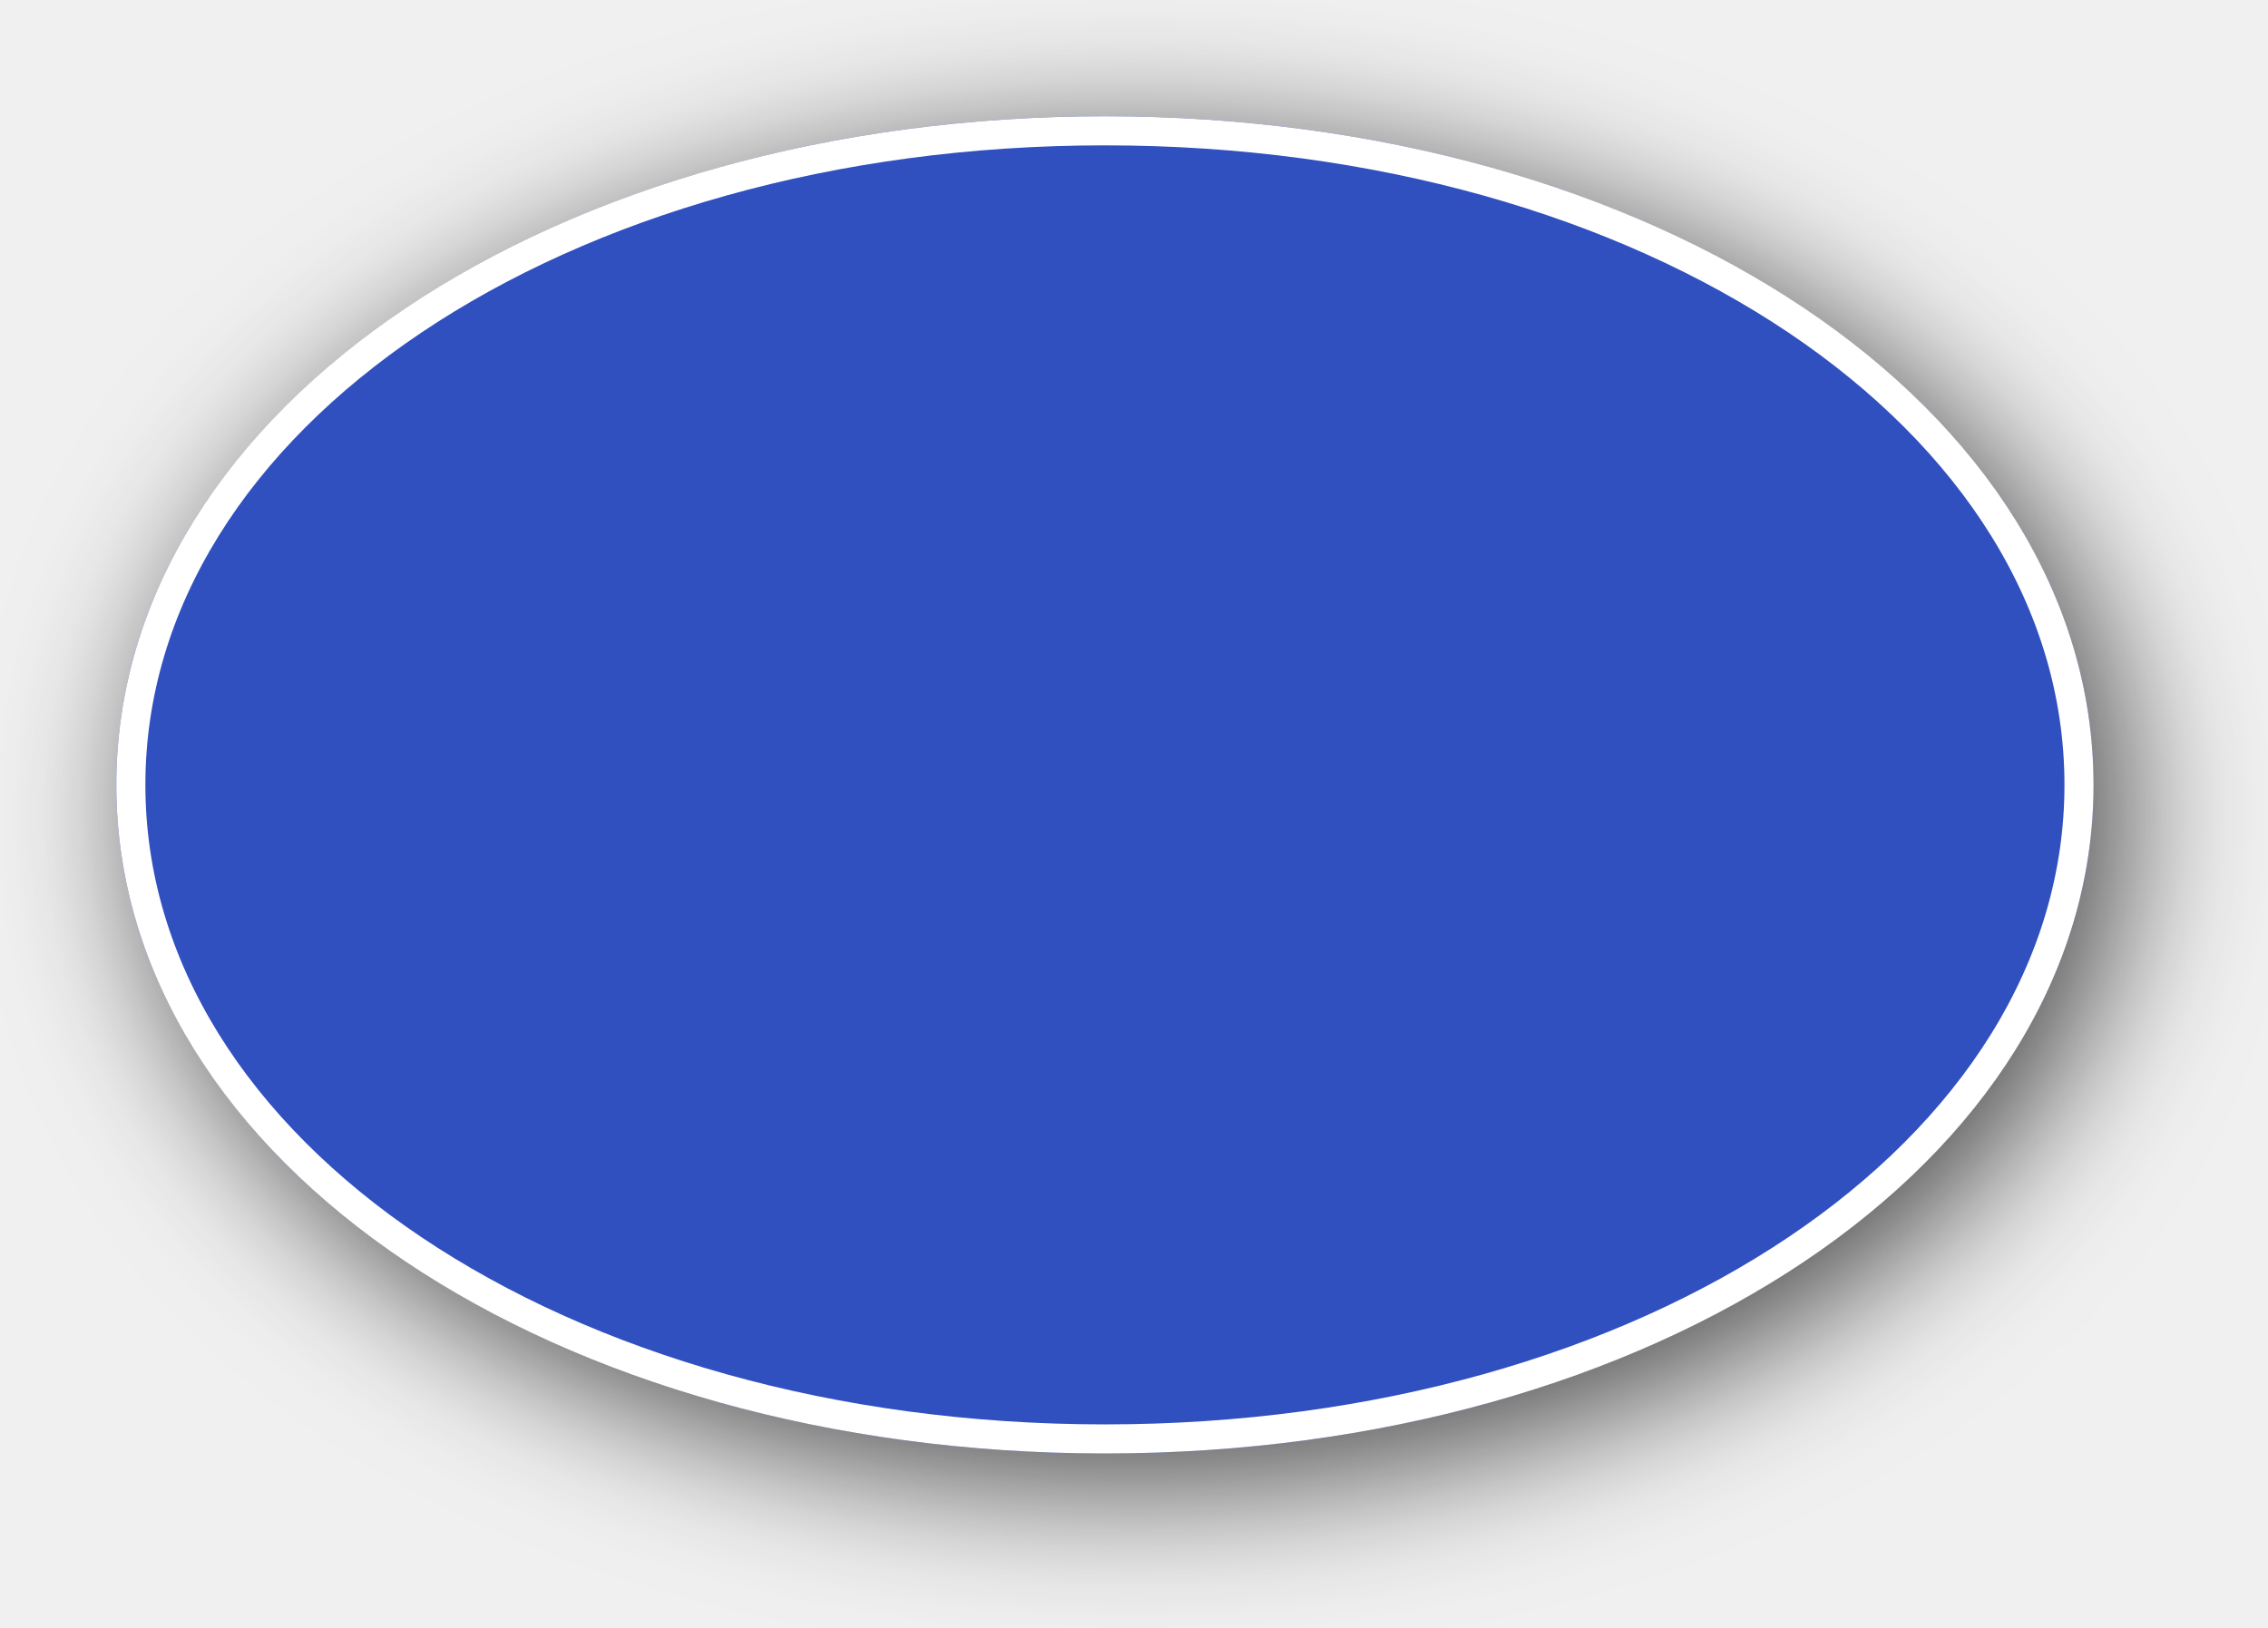
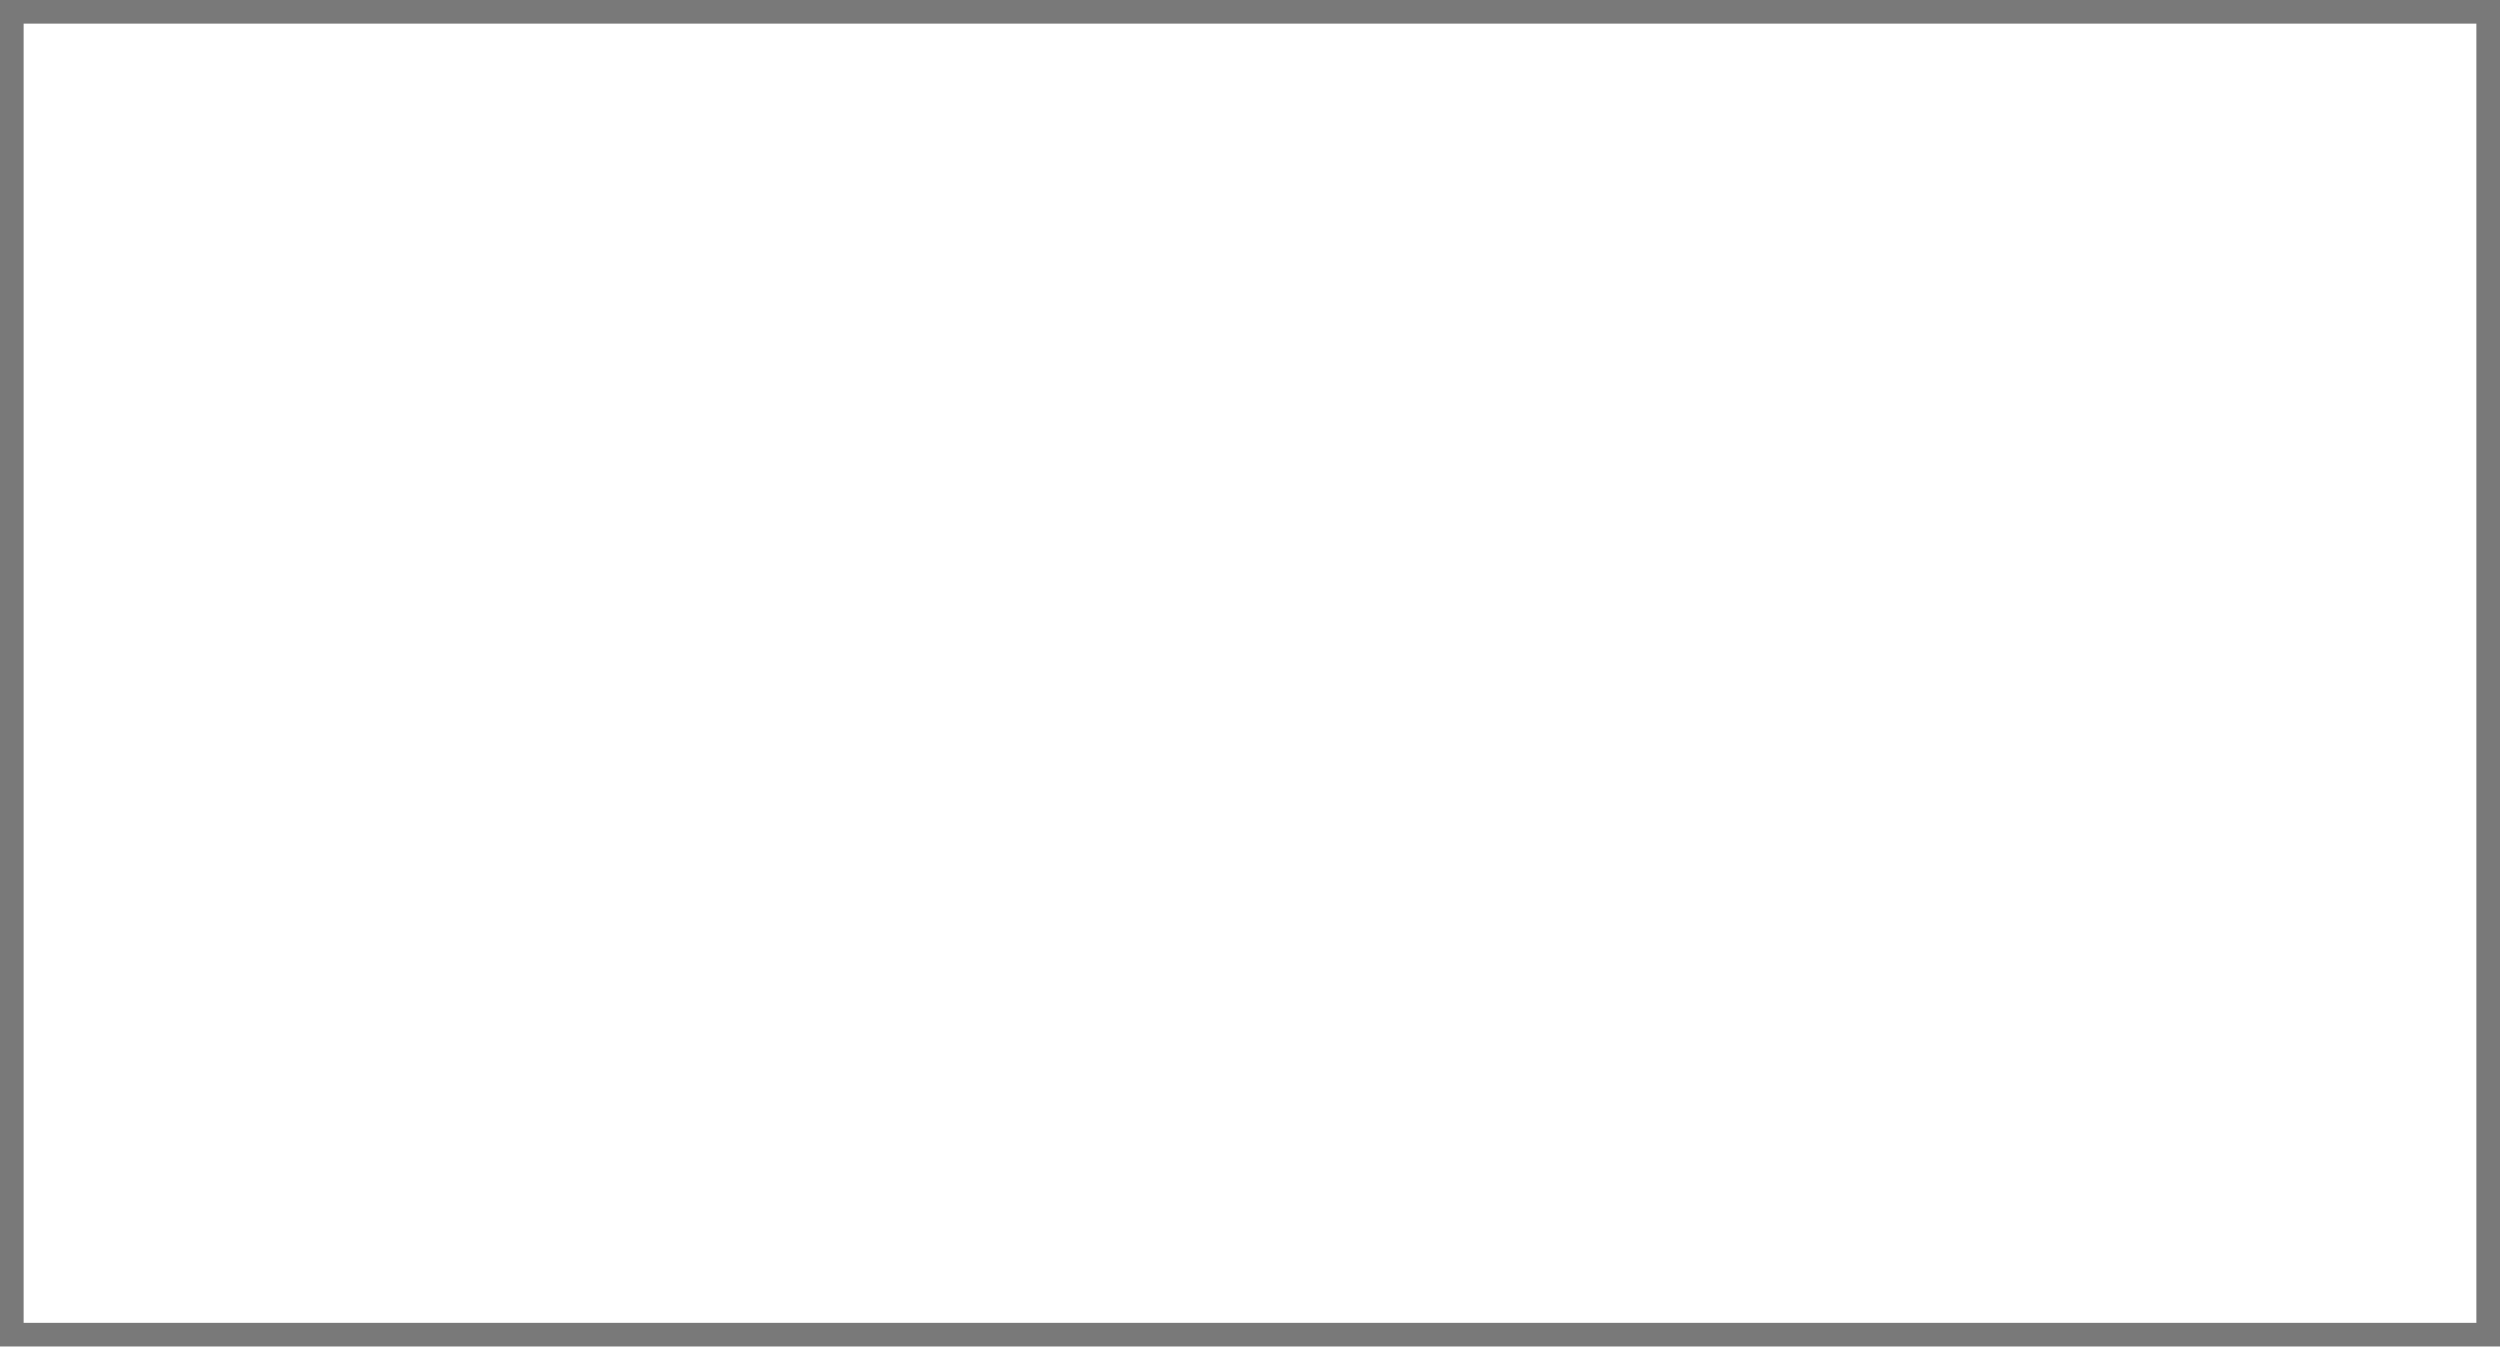
- <svg xmlns="http://www.w3.org/2000/svg" xmlns:xlink="http://www.w3.org/1999/xlink" version="1.1" width="78px" height="56px">
+ <svg xmlns="http://www.w3.org/2000/svg" version="1.1" width="1270px" height="684px">
  <defs>
-     <filter x="1079px" y="756px" width="78px" height="56px" filterUnits="userSpaceOnUse" id="filter196">
-       <feOffset dx="1" dy="1" in="SourceAlpha" result="shadowOffsetInner" />
-       <feGaussianBlur stdDeviation="2.5" in="shadowOffsetInner" result="shadowGaussian" />
-       <feComposite in2="shadowGaussian" operator="atop" in="SourceAlpha" result="shadowComposite" />
-       <feColorMatrix type="matrix" values="0 0 0 0 0  0 0 0 0 0  0 0 0 0 0  0 0 0 0.698 0  " in="shadowComposite" />
-     </filter>
-     <g id="widget197">
-       <path d="M 1117 760  C 1136.04 760  1151 770.12  1151 783  C 1151 795.88  1136.04 806  1117 806  C 1097.96 806  1083 795.88  1083 783  C 1083 770.12  1097.96 760  1117 760  Z " fill-rule="nonzero" fill="#3050c0" stroke="none" />
-       <path d="M 1117 760.5  C 1135.76 760.5  1150.5 770.4  1150.5 783  C 1150.5 795.6  1135.76 805.5  1117 805.5  C 1098.24 805.5  1083.5 795.6  1083.5 783  C 1083.5 770.4  1098.24 760.5  1117 760.5  Z " stroke-width="1" stroke="#ffffff" fill="none" />
-     </g>
+     <mask fill="white" id="clip4">
+       <path d="M 0 684  L 0 0  L 1270 0  L 1270 684  L 0 684  Z " fill-rule="evenodd" />
+     </mask>
  </defs>
-   <g transform="matrix(1 0 0 1 -1079 -756 )">
-     <use xlink:href="#widget197" filter="url(#filter196)" />
-     <use xlink:href="#widget197" />
+   <g transform="matrix(1 0 0 1 -150 -82 )">
+     <path d="M 0 684  L 0 0  L 1270 0  L 1270 684  L 0 684  Z " fill-rule="nonzero" fill="#ffffff" stroke="none" transform="matrix(1 0 0 1 150 82 )" />
+     <path d="M 0 684  L 0 0  L 1270 0  L 1270 684  L 0 684  Z " stroke-width="24" stroke="#797979" fill="none" transform="matrix(1 0 0 1 150 82 )" mask="url(#clip4)" />
  </g>
</svg>
